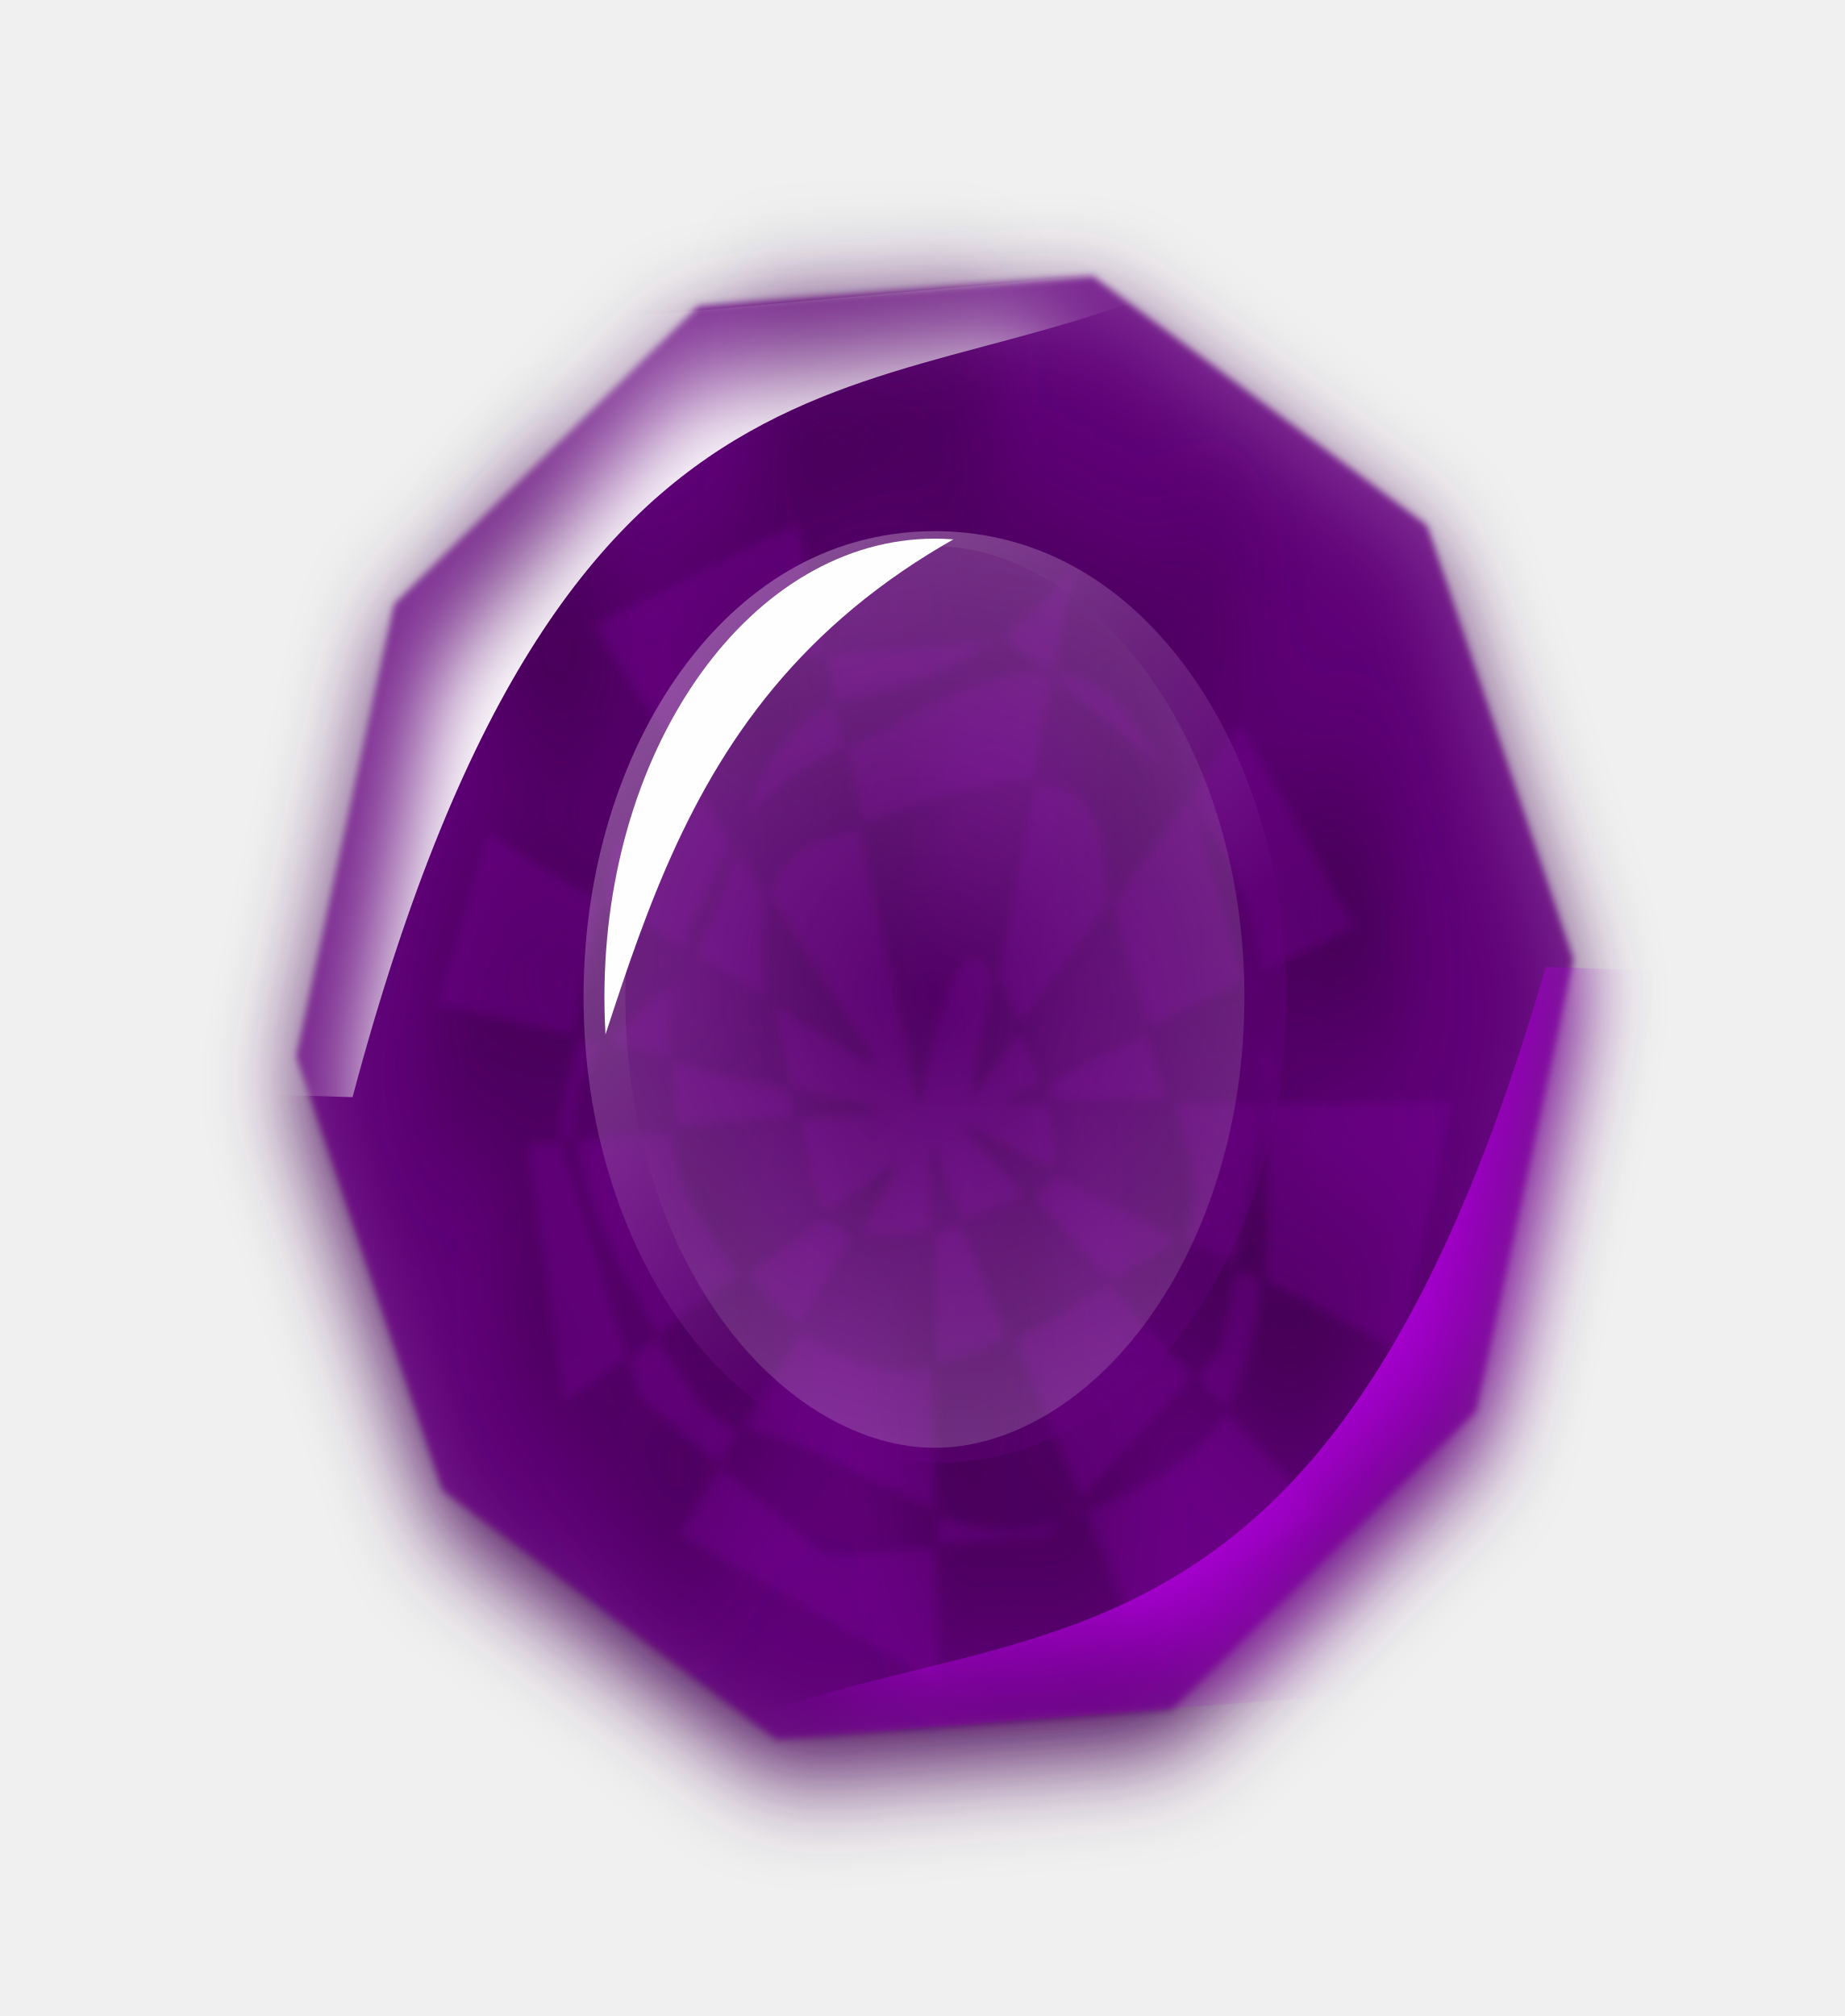
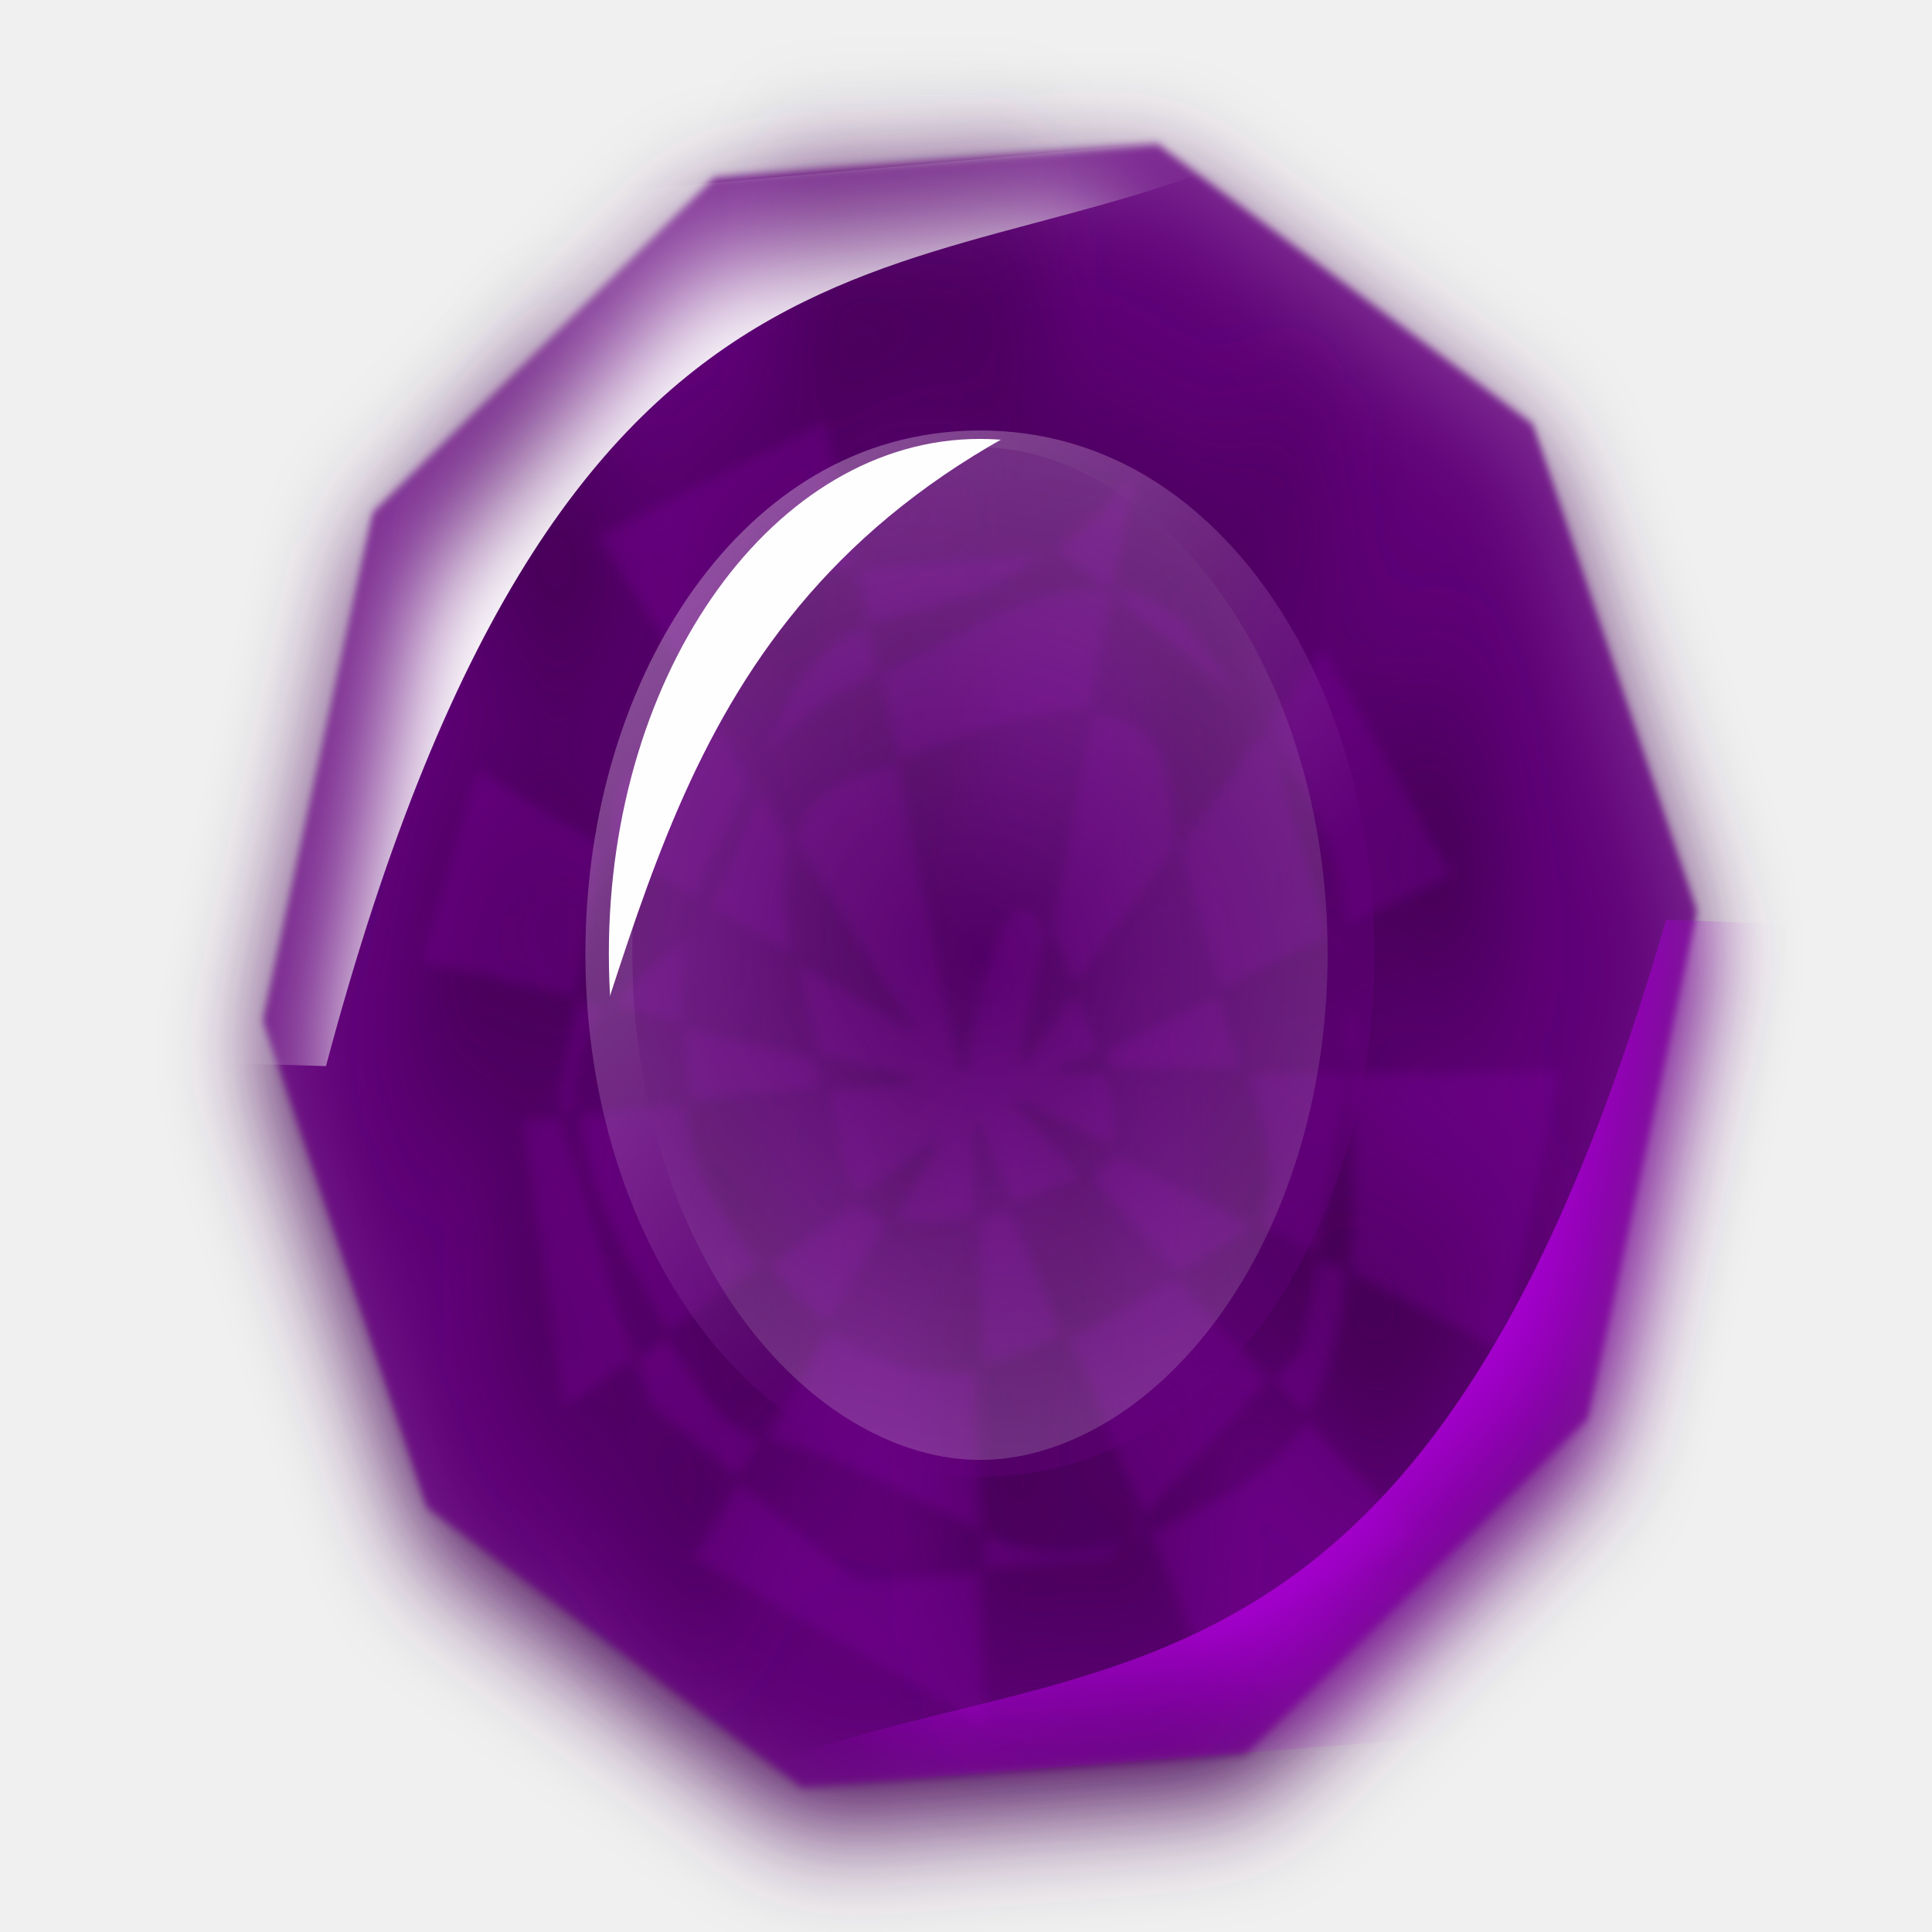
- <svg xmlns="http://www.w3.org/2000/svg" xmlns:xlink="http://www.w3.org/1999/xlink" id="svg2" viewBox="0 0 89.06 97.32" version="1.0" width="89.06" height="97.32">
+ <svg xmlns="http://www.w3.org/2000/svg" xmlns:xlink="http://www.w3.org/1999/xlink" id="svg2" viewBox="0 0 256 256" version="1.0" width="256" height="256">
  <defs id="defs4">
    <linearGradient id="linearGradient3389">
      <stop id="stop3391" style="stop-color:#660080" offset="0" />
      <stop id="stop3393" style="stop-color:#ffffff" offset="1" />
    </linearGradient>
    <linearGradient id="linearGradient7402">
      <stop id="stop7404" style="stop-color:#000000" offset="0" />
      <stop id="stop7406" style="stop-color:#000000;stop-opacity:0" offset="1" />
    </linearGradient>
    <clipPath id="clipPath7142" clipPathUnits="userSpaceOnUse">
      <path id="path7144" style="fill:none;stroke:#000000;stroke-width:0.862px" d="m 205.04,145.07 c -40.11,108.04 -97.85,86.68 -154.1,107.87 l 176.57,-10.56 21.62,-96.04 z" />
    </clipPath>
    <filter id="filter7290" height="1.372" width="1.239" y="-0.186" x="-0.119">
      <feGaussianBlur id="feGaussianBlur7292" stdDeviation="7.639" />
    </filter>
    <filter id="filter7322" height="1.406" width="1.257" y="-0.203" x="-0.129">
      <feGaussianBlur id="feGaussianBlur7324" stdDeviation="8.282" />
    </filter>
    <clipPath id="clipPath7330" clipPathUnits="userSpaceOnUse">
      <path id="path7332" style="fill:none;stroke:#000000;stroke-width:0.691px" d="m 382.86,312.46 c -26.97,30.36 -29.03,87.19 -35.72,136.85 l 1.77,-121.4 z" />
    </clipPath>
    <filter id="filter7600">
      <feGaussianBlur id="feGaussianBlur7602" stdDeviation="0.488" />
    </filter>
    <filter id="filter7644">
      <feGaussianBlur id="feGaussianBlur7646" stdDeviation="6.349" />
    </filter>
    <filter id="filter7947" height="1.205" width="1.271" y="-0.103" x="-0.135">
      <feGaussianBlur id="feGaussianBlur7949" stdDeviation="9.809" />
    </filter>
    <filter id="filter8087">
      <feGaussianBlur id="feGaussianBlur8089" stdDeviation="1.082" />
    </filter>
    <radialGradient id="radialGradient2483" xlink:href="#linearGradient7402" gradientUnits="userSpaceOnUse" cy="404.36" cx="384.36" gradientTransform="matrix(1,0,0,1.1676,0,-67.773)" r="96.468" />
    <radialGradient id="radialGradient3474" xlink:href="#linearGradient3389" gradientUnits="userSpaceOnUse" cy="417.98" cx="373.28" gradientTransform="matrix(1.6244,5.73,-1.9164,4.1883,568.94,-3476.1)" r="25.239" />
    <linearGradient id="linearGradient3476" y2="391.31" xlink:href="#linearGradient3389" gradientUnits="userSpaceOnUse" x2="328.81" y1="413.44" x1="390.21" />
    <radialGradient xlink:href="#linearGradient7402" id="radialGradient2523" gradientUnits="userSpaceOnUse" gradientTransform="matrix(1,0,0,1.1676,0,-67.773)" cx="384.36" cy="404.36" r="96.468" />
  </defs>
-   <g id="g3452" transform="translate(-121.8944,-179.9525)">
+   <g id="g3452" transform="matrix(3.082617,0,0,3.082617,-385.0235,-576.7247)">
    <path id="path2495" style="fill:#440055;filter:url(#filter7644)" d="M 145.462,239.189 86.459,242.994 36.489,211.39 14.639,156.451 29.253,99.161 74.751,61.403 133.754,57.598 183.724,89.201 205.575,144.141 190.96,201.431 Z" transform="matrix(0.32281,0,0,0.38111,131.48,172.94)" />
    <path id="path2497" style="opacity:0.795;fill:#660080;filter:url(#filter7600)" transform="matrix(0.32281,0,0,0.38111,131.48,171.33)" d="M 145.462,239.189 86.459,242.994 36.489,211.39 14.639,156.451 29.253,99.161 74.751,61.403 133.754,57.598 183.724,89.201 205.575,144.141 190.96,201.431 Z" />
    <path id="path2499" d="m 356.32,291.72 -38.58,19.81 17.09,27.34 18.86,-21.04 7.93,-0.68 z m 5.3,25.43 1.98,9.57 c 1.35,-0.49 2.81,-0.89 4.39,-1.18 10.91,-1.95 19.65,-6.47 26.26,-11.23 z m 32.63,-2.84 1.51,-0.13 7.32,6.23 c 0.78,0.01 1.56,0.05 2.32,0.13 l 4.08,-21.39 c 0,0 -5.08,7.86 -15.23,15.16 z m 11.15,6.23 -0.29,1.58 23.11,19.68 c -1.75,-2.63 -3.6,-5.49 -5.63,-8.83 -4.99,-8.19 -10.82,-11.73 -17.19,-12.43 z m 22.82,21.26 c 0.78,1.18 1.48,2.22 2.2,3.3 l 0.64,-0.87 z m 2.84,2.43 0.33,0.28 1.11,3.7 c 6.58,9.86 10.47,16.54 11.6,31.37 l 18.53,-9.47 -21.84,-39.61 z m 13.04,35.35 -2.03,1.02 2.36,7.94 c -0.02,-3.29 -0.13,-6.27 -0.33,-8.96 z m 0.33,8.96 c 0.01,0.46 0,0.91 0,1.38 0,4.49 0.18,9.21 0.39,14.02 h 0.88 l 1.28,-6.74 z m 1.27,15.4 -0.73,3.8 c 0.47,10.35 0.91,21 0,30.96 l 26.4,13.92 9.46,-48.68 z m -0.73,34.76 -5.33,-2.8 -3.09,16.26 -4.57,5.1 5.88,6.51 c 4.27,-7.15 6.27,-15.8 7.11,-25.07 z m -7.11,25.07 c -3.07,5.14 -7.3,9.51 -13.09,12.79 -5.33,3.02 -9.82,5.32 -13.78,6.99 l 8.69,21.06 36.4,-20.62 z m -26.87,19.78 -0.81,-1.94 -3.07,3.42 c 1.24,-0.42 2.53,-0.9 3.88,-1.48 z m -3.88,1.48 c -9.16,3.15 -15.63,2.39 -24.3,-1.27 l 0.09,6.46 21.22,-1.84 z m -24.21,5.19 -20.86,1.81 -20.49,-17.44 -7.8,13.51 49.51,28.89 z m -41.35,-15.63 4.1,-7.07 c -5.18,-1.92 -8.29,-4.8 -15.95,-17.97 l -5.68,4.14 2.39,8.04 z m -17.53,-20.9 -12.45,-42.17 -6.94,0.66 7.3,50.34 z m -12.45,-42.17 2.52,-0.26 c -0.47,-6.85 1.28,-12.82 5.61,-18.45 l -5.54,-1.36 -3.34,17.57 z m 2.59,-20.07 4.98,-26.29 -21.78,-13.2 -9.46,33.01 z m 4.98,-26.29 15.58,9.45 c 0.72,-2.65 1.6,-5.02 2.68,-6.97 2.89,-5.24 4.53,-9.72 6.76,-13.86 l -9.33,-14.91 -13.58,15.19 z m 25.02,-11.38 0.36,0.56 c 0.25,-0.84 0.51,-1.67 0.77,-2.5 -0.4,0.64 -0.78,1.28 -1.13,1.94 z m 1.13,-1.94 c 3.36,-5.52 8.37,-10.6 19.77,-16.39 0.11,-0.05 0.21,-0.1 0.32,-0.16 l -1.78,-8.57 c -10.84,3.9 -14.86,14.03 -18.31,25.12 z m 20.09,-16.55 3.15,15.14 c 11.25,-3.9 23.59,-8.76 32.79,-8.47 l 3.79,-19.84 -2.03,-1.71 c -11.6,-0.07 -24.78,8.29 -37.7,14.88 z m 35.94,6.67 -7.23,37.88 c 0.04,0.06 0.06,0.11 0.09,0.18 1.56,3.23 3.13,6.47 4.58,9.67 l 17.43,-24.55 c -0.43,-2.53 -0.75,-5.02 -0.88,-7.41 -0.6,-11.55 -6.16,-15.53 -13.99,-15.77 z m 14.87,23.18 c 1.38,8.09 4.1,16.76 6.87,25.17 l 19.01,-9.71 -9.57,-32.39 c -0.65,-0.96 -1.38,-2.08 -2.08,-3.11 z m 6.87,25.17 -19.91,10.15 c 0.42,1.19 0.79,2.35 1.12,3.48 h 23.2 c -1.32,-4.36 -2.87,-8.95 -4.41,-13.63 z m 4.41,13.63 c 3.44,11.29 5.38,20.99 1.76,26.47 l 10.41,5.49 5.33,-28.16 c -0.05,-1.27 -0.1,-2.55 -0.15,-3.8 z m 1.76,26.47 -24.19,-12.74 c -0.78,1.94 -2.16,3.45 -4.3,4.42 -0.1,0.04 -0.24,0.1 -0.34,0.15 l 15.27,16.95 c -5.93,3.59 -12.21,7.58 -18.58,10.75 l 13.09,31.67 21.8,-24.35 -16.29,-18.07 c 3.4,-2.06 6.67,-4 9.8,-5.54 1.62,-0.8 2.85,-1.89 3.74,-3.24 z m -32.14,19.53 -9.3,-22.47 c -1.88,0.66 -3.8,1.27 -5.75,1.76 l 0.36,25.91 c 4.89,-0.86 9.82,-2.79 14.69,-5.2 z m -14.69,5.2 c -4.63,0.82 -9.22,0.69 -13.69,-0.86 -4.33,-1.51 -8.23,-3.73 -11.73,-6.31 l -11.33,19.55 c 4.27,1.59 9.97,2.55 20.88,8.2 6.52,3.38 11.71,6.11 16.28,8.04 z m -25.42,-7.17 10.54,-18.25 c -2.17,-0.68 -4.09,-1.85 -5.61,-3.65 l -15.77,11.49 c 3.03,3.67 6.64,7.31 10.84,10.41 z m -10.84,-10.41 c -5.5,-6.67 -9.11,-13.41 -10.92,-17.11 -1.01,-2.06 -1.83,-6.1 -2.37,-11.05 l -18.76,1.86 c 0.63,9.2 5.27,20.02 13.11,33.93 0.89,1.58 1.71,3.01 2.5,4.36 z m -13.29,-28.16 23.38,-2.3 c -0.43,-1.84 -0.89,-3.71 -1.35,-5.61 l -22.66,-5.59 c -0.05,4.82 0.2,9.46 0.63,13.5 z m -0.63,-13.5 c 0.06,-5.66 0.5,-11.51 1.47,-16.72 -1.46,1.81 -3.12,3.48 -5.03,4.95 -3.72,2.86 -6.69,5.73 -8.96,8.68 z m 22.66,5.59 16.74,4.11 -15.39,1.5 c 0.91,3.84 1.73,7.53 2.28,10.88 0.58,3.54 1.77,6.16 3.4,8.09 l 13.35,-9.75 -7.74,13.4 c 4.21,1.32 9.38,0.81 14.52,-0.49 l -0.22,-16.21 5.97,14.45 c 4.92,-1.72 9.41,-3.78 12.61,-5.23 l -12.03,-13.35 16.67,8.78 c 1.38,-3.44 0.85,-8.23 -0.77,-13.73 h -7.9 l 6.78,-3.48 c -1.2,-3.42 -2.72,-7.06 -4.39,-10.77 l -8.95,12.59 4.28,-22.44 c -8.68,-17.66 -14.46,24.1 -14.46,24.1 l -11.1,-53.51 c -2.43,0.85 -4.81,1.66 -7.09,2.35 -6.11,1.85 -9.31,6.01 -10.68,11.54 l 20.14,32.19 -19.71,-11.95 c 0.96,5.56 2.33,11.34 3.69,16.93 z m -3.69,-16.93 c -1.3,-7.49 -1.83,-14.58 -0.43,-20.24 l -6.24,-9.98 c -2.22,7.31 -4.4,14.86 -8.27,21.19 z m -14.94,-9.03 -1.53,-0.92 c -0.39,1.43 -0.72,2.94 -1.01,4.51 0.92,-1.15 1.77,-2.33 2.54,-3.59 z" style="fill:#440055;stroke:url(#radialGradient2523);stroke-width:0.983;stroke-linecap:round;stroke-linejoin:round;filter:url(#filter7947)" transform="matrix(0.25871,0.12255,-0.094381,0.24776,105.15,81.326)" />
    <path id="path2501" style="opacity:0.263;fill:#8800aa;stroke:url(#radialGradient2483);stroke-width:0.983;stroke-linecap:round;stroke-linejoin:round;filter:url(#filter8087)" transform="matrix(0.2536,0,0,0.24872,70.019,132.65)" d="m 356.32,291.72 -38.58,19.81 17.09,27.34 18.86,-21.04 7.93,-0.68 z m 5.3,25.43 1.98,9.57 c 1.35,-0.49 2.81,-0.89 4.39,-1.18 10.91,-1.95 19.65,-6.47 26.26,-11.23 z m 32.63,-2.84 1.51,-0.13 7.32,6.23 c 0.78,0.01 1.56,0.05 2.32,0.13 l 4.08,-21.39 c 0,0 -5.08,7.86 -15.23,15.16 z m 11.15,6.23 -0.29,1.58 23.11,19.68 c -1.75,-2.63 -3.6,-5.49 -5.63,-8.83 -4.99,-8.19 -10.82,-11.73 -17.19,-12.43 z m 22.82,21.26 c 0.78,1.18 1.48,2.22 2.2,3.3 l 0.64,-0.87 z m 2.84,2.43 0.33,0.28 1.11,3.7 c 6.58,9.86 10.47,16.54 11.6,31.37 l 18.53,-9.47 -21.84,-39.61 z m 13.04,35.35 -2.03,1.02 2.36,7.94 c -0.02,-3.29 -0.13,-6.27 -0.33,-8.96 z m 0.33,8.96 c 0.01,0.46 0,0.91 0,1.38 0,4.49 0.18,9.21 0.39,14.02 h 0.88 l 1.28,-6.74 z m 1.27,15.4 -0.73,3.8 c 0.47,10.35 0.91,21 0,30.96 l 26.4,13.92 9.46,-48.68 z m -0.73,34.76 -5.33,-2.8 -3.09,16.26 -4.57,5.1 5.88,6.51 c 4.27,-7.15 6.27,-15.8 7.11,-25.07 z m -7.11,25.07 c -3.07,5.14 -7.3,9.51 -13.09,12.79 -5.33,3.02 -9.82,5.32 -13.78,6.99 l 8.69,21.06 36.4,-20.62 z m -26.87,19.78 -0.81,-1.94 -3.07,3.42 c 1.24,-0.42 2.53,-0.9 3.88,-1.48 z m -3.88,1.48 c -9.16,3.15 -15.63,2.39 -24.3,-1.27 l 0.09,6.46 21.22,-1.84 z m -24.21,5.19 -20.86,1.81 -20.49,-17.44 -7.8,13.51 49.51,28.89 z m -41.35,-15.63 4.1,-7.07 c -5.18,-1.92 -8.29,-4.8 -15.95,-17.97 l -5.68,4.14 2.39,8.04 z m -17.53,-20.9 -12.45,-42.17 -6.94,0.66 7.3,50.34 z m -12.45,-42.17 2.52,-0.26 c -0.47,-6.85 1.28,-12.82 5.61,-18.45 l -5.54,-1.36 -3.34,17.57 z m 2.59,-20.07 4.98,-26.29 -21.78,-13.2 -9.46,33.01 z m 4.98,-26.29 15.58,9.45 c 0.72,-2.65 1.6,-5.02 2.68,-6.97 2.89,-5.24 4.53,-9.72 6.76,-13.86 l -9.33,-14.91 -13.58,15.19 z m 25.02,-11.38 0.36,0.56 c 0.25,-0.84 0.51,-1.67 0.77,-2.5 -0.4,0.64 -0.78,1.28 -1.13,1.94 z m 1.13,-1.94 c 3.36,-5.52 8.37,-10.6 19.77,-16.39 0.11,-0.05 0.21,-0.1 0.32,-0.16 l -1.78,-8.57 c -10.84,3.9 -14.86,14.03 -18.31,25.12 z m 20.09,-16.55 3.15,15.14 c 11.25,-3.9 23.59,-8.76 32.79,-8.47 l 3.79,-19.84 -2.03,-1.71 c -11.6,-0.07 -24.78,8.29 -37.7,14.88 z m 35.94,6.67 -7.23,37.88 c 0.04,0.06 0.06,0.11 0.09,0.18 1.56,3.23 3.13,6.47 4.58,9.67 l 17.43,-24.55 c -0.43,-2.53 -0.75,-5.02 -0.88,-7.41 -0.6,-11.55 -6.16,-15.53 -13.99,-15.77 z m 14.87,23.18 c 1.38,8.09 4.1,16.76 6.87,25.17 l 19.01,-9.71 -9.57,-32.39 c -0.65,-0.96 -1.38,-2.08 -2.08,-3.11 z m 6.87,25.17 -19.91,10.15 c 0.42,1.19 0.79,2.35 1.12,3.48 h 23.2 c -1.32,-4.36 -2.87,-8.95 -4.41,-13.63 z m 4.41,13.63 c 3.44,11.29 5.38,20.99 1.76,26.47 l 10.41,5.49 5.33,-28.16 c -0.05,-1.27 -0.1,-2.55 -0.15,-3.8 z m 1.76,26.47 -24.19,-12.74 c -0.78,1.94 -2.16,3.45 -4.3,4.42 -0.1,0.04 -0.24,0.1 -0.34,0.15 l 15.27,16.95 c -5.93,3.59 -12.21,7.58 -18.58,10.75 l 13.09,31.67 21.8,-24.35 -16.29,-18.07 c 3.4,-2.06 6.67,-4 9.8,-5.54 1.62,-0.8 2.85,-1.89 3.74,-3.24 z m -32.14,19.53 -9.3,-22.47 c -1.88,0.66 -3.8,1.27 -5.75,1.76 l 0.36,25.91 c 4.89,-0.86 9.82,-2.79 14.69,-5.2 z m -14.69,5.2 c -4.63,0.82 -9.22,0.69 -13.69,-0.86 -4.33,-1.51 -8.23,-3.73 -11.73,-6.31 l -11.33,19.55 c 4.27,1.59 9.97,2.55 20.88,8.2 6.52,3.38 11.71,6.11 16.28,8.04 z m -25.42,-7.17 10.54,-18.25 c -2.17,-0.68 -4.09,-1.85 -5.61,-3.65 l -15.77,11.49 c 3.03,3.67 6.64,7.31 10.84,10.41 z m -10.84,-10.41 c -5.5,-6.67 -9.11,-13.41 -10.92,-17.11 -1.01,-2.06 -1.83,-6.1 -2.37,-11.05 l -18.76,1.86 c 0.63,9.2 5.27,20.02 13.11,33.93 0.89,1.58 1.71,3.01 2.5,4.36 z m -13.29,-28.16 23.38,-2.3 c -0.43,-1.84 -0.89,-3.71 -1.35,-5.61 l -22.66,-5.59 c -0.05,4.82 0.2,9.46 0.63,13.5 z m -0.63,-13.5 c 0.06,-5.66 0.5,-11.51 1.47,-16.72 -1.46,1.81 -3.12,3.48 -5.03,4.95 -3.72,2.86 -6.69,5.73 -8.96,8.68 z m 22.66,5.59 16.74,4.11 -15.39,1.5 c 0.91,3.84 1.73,7.53 2.28,10.88 0.58,3.54 1.77,6.16 3.4,8.09 l 13.35,-9.75 -7.74,13.4 c 4.21,1.32 9.38,0.81 14.52,-0.49 l -0.22,-16.21 5.97,14.45 c 4.92,-1.72 9.41,-3.78 12.61,-5.23 l -12.03,-13.35 16.67,8.78 c 1.38,-3.44 0.85,-8.23 -0.77,-13.73 h -7.9 l 6.78,-3.48 c -1.2,-3.42 -2.72,-7.06 -4.39,-10.77 l -8.95,12.59 4.28,-22.44 c -8.68,-17.66 -14.46,24.1 -14.46,24.1 l -11.1,-53.51 c -2.43,0.85 -4.81,1.66 -7.09,2.35 -6.11,1.85 -9.31,6.01 -10.68,11.54 l 20.14,32.19 -19.71,-11.95 c 0.96,5.56 2.33,11.34 3.69,16.93 z m -3.69,-16.93 c -1.3,-7.49 -1.83,-14.58 -0.43,-20.24 l -6.24,-9.98 c -2.22,7.31 -4.4,14.86 -8.27,21.19 z m -14.94,-9.03 -1.53,-0.92 c -0.39,1.43 -0.72,2.94 -1.01,4.51 0.92,-1.15 1.77,-2.33 2.54,-3.59 z" />
    <path id="path2503" style="fill:#aa00d4;filter:url(#filter7322)" d="M 145.462,239.189 86.459,242.994 36.489,211.39 14.639,156.451 29.253,99.161 74.751,61.403 133.754,57.598 183.724,89.201 205.575,144.141 190.96,201.431 Z" clip-path="url(#clipPath7142)" transform="matrix(0.27041,0,0,0.34875,141.07,176.03)" />
    <ellipse id="path2505" style="opacity:0.363;fill:url(#radialGradient3474);stroke:url(#linearGradient3476);stroke-width:3;stroke-linecap:round;stroke-linejoin:round" transform="matrix(0.67197,0,0,0.24202,-84.468,128.02)" cx="374.262" cy="413.441" rx="23.739" ry="91.419" />
    <path id="path2507" style="fill:#ffffff;filter:url(#filter7290)" clip-path="url(#clipPath7142)" transform="matrix(-0.27362,0.0023528,-0.0029884,-0.36952,195.45,286.04)" d="M 145.462,239.189 86.459,242.994 36.489,211.39 14.639,156.451 29.253,99.161 74.751,61.403 133.754,57.598 183.724,89.201 205.575,144.141 190.96,201.431 Z" />
    <ellipse id="path2509" style="opacity:0.995;fill:#ffffff" clip-path="url(#clipPath7330)" transform="matrix(0.67197,0,0,0.24202,-84.468,128.02)" cx="374.262" cy="413.441" rx="23.739" ry="91.419" />
  </g>
</svg>
